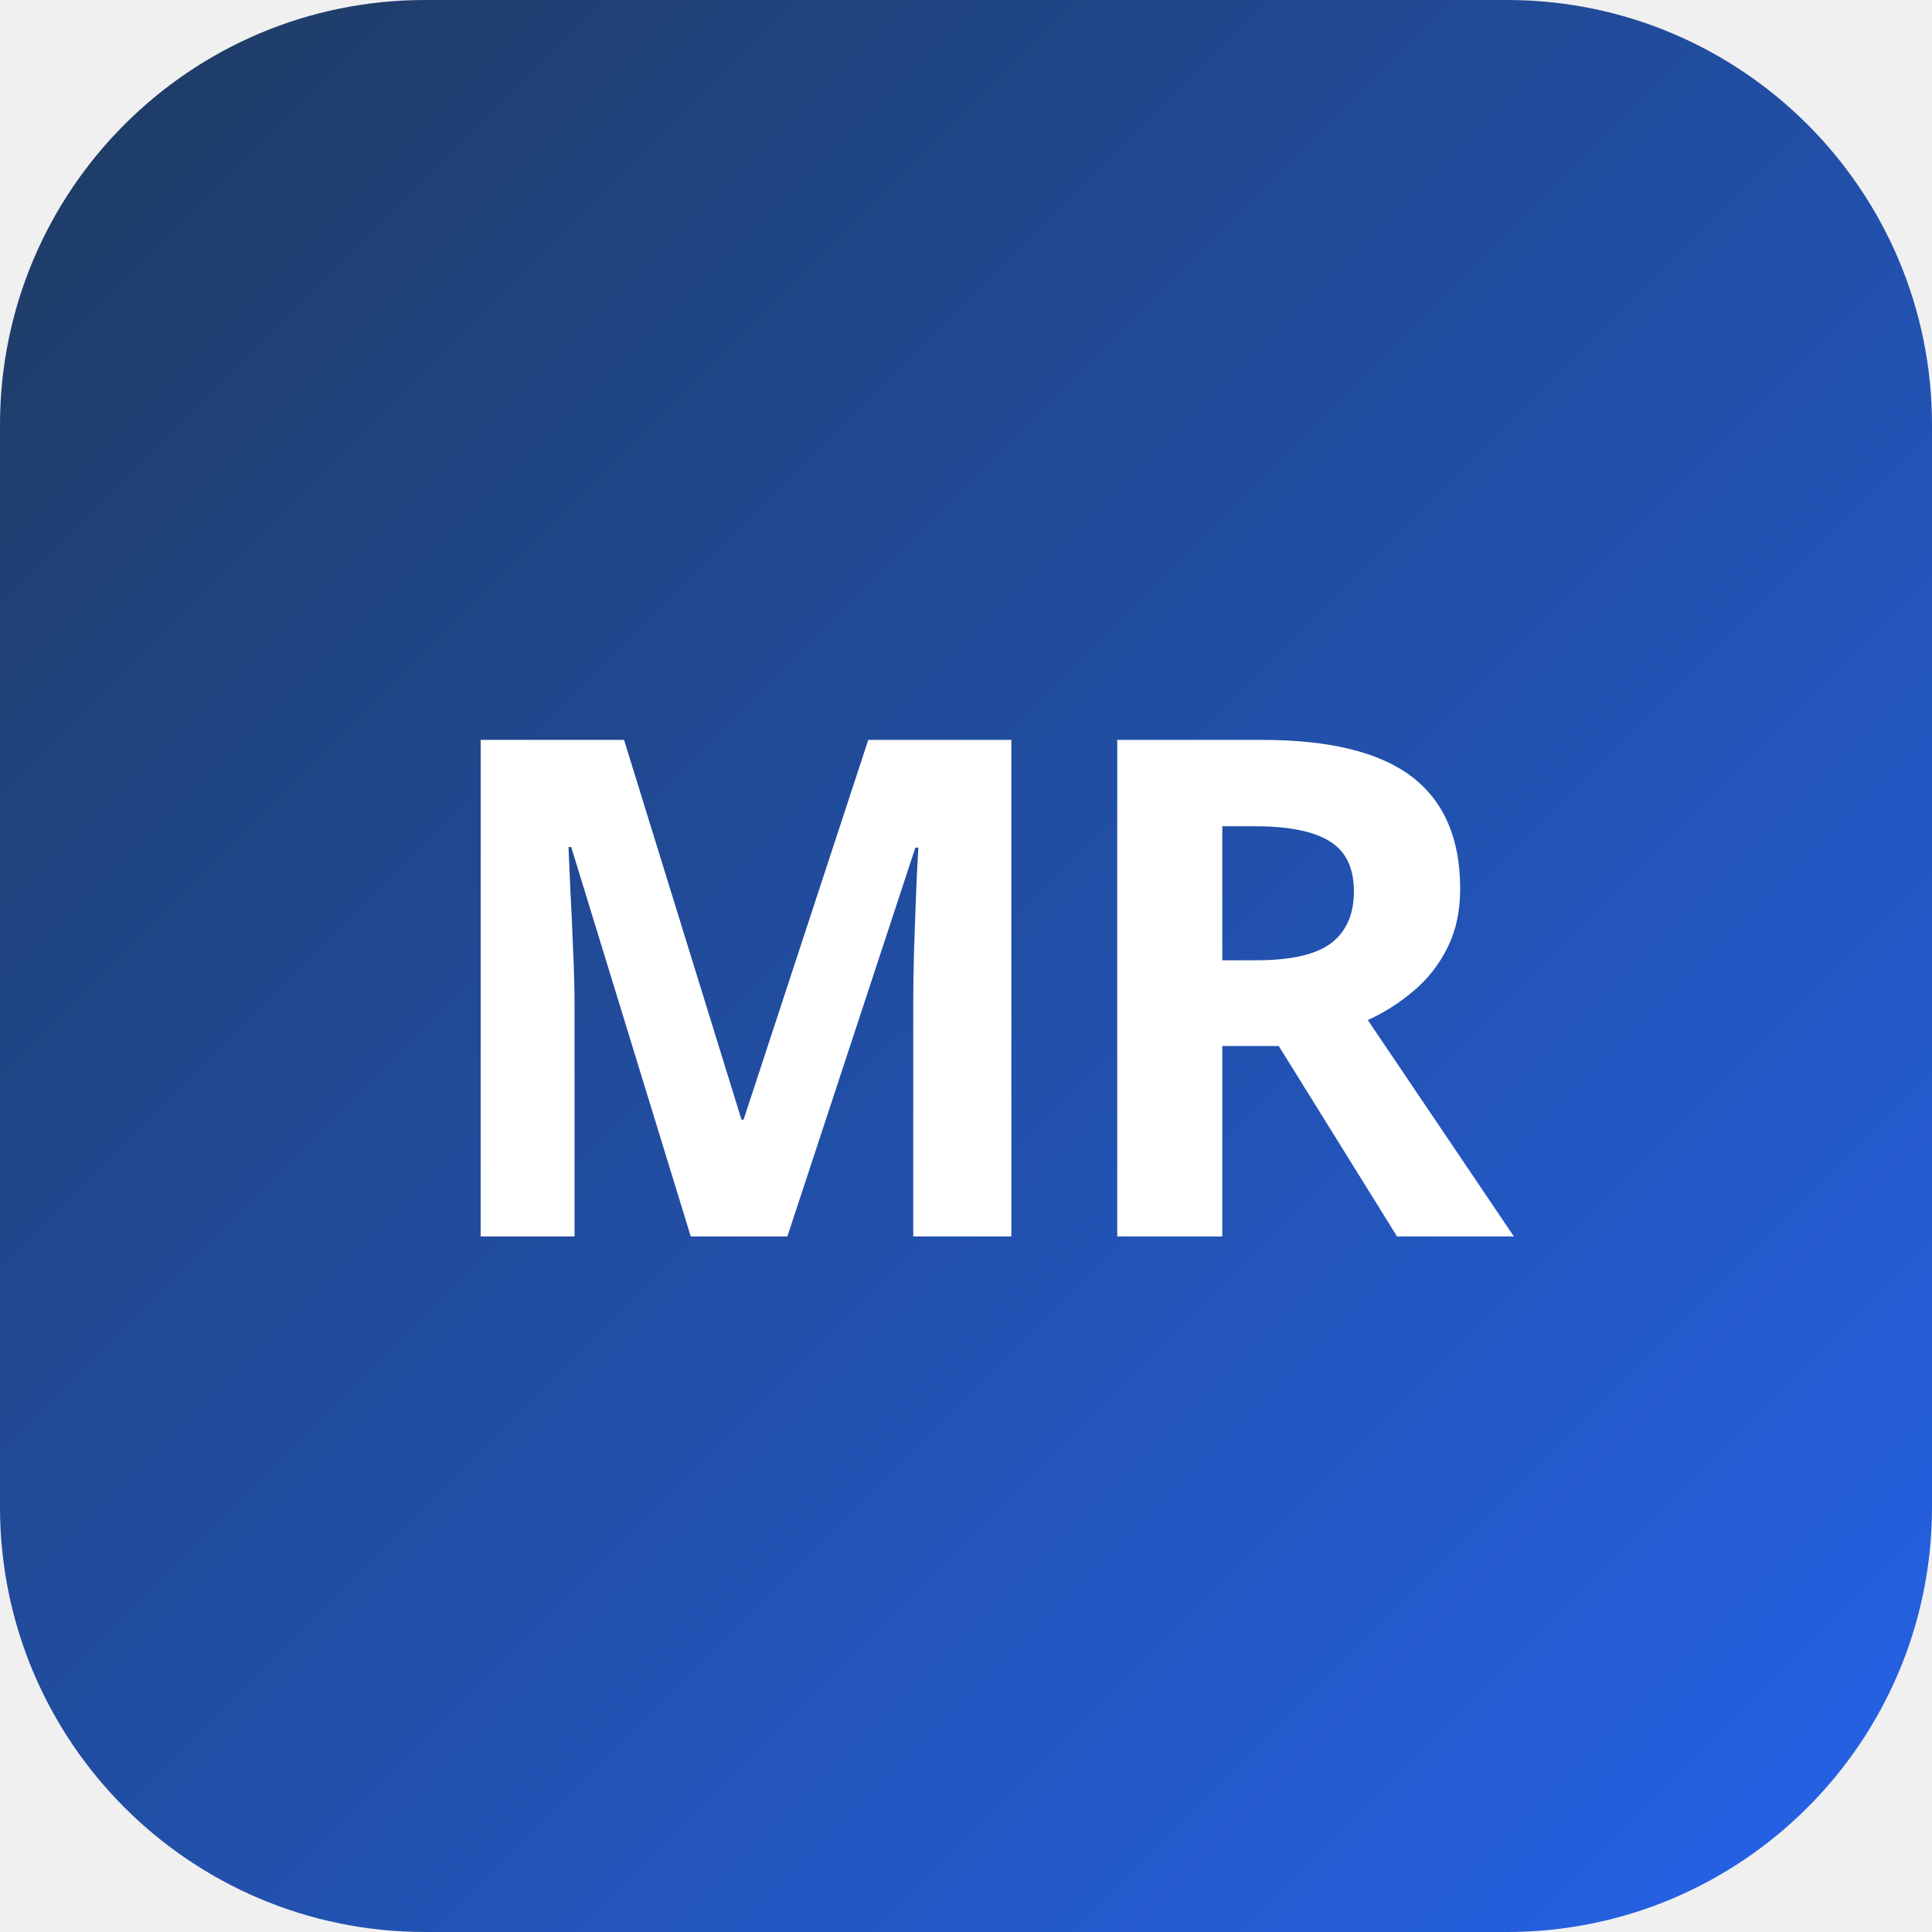
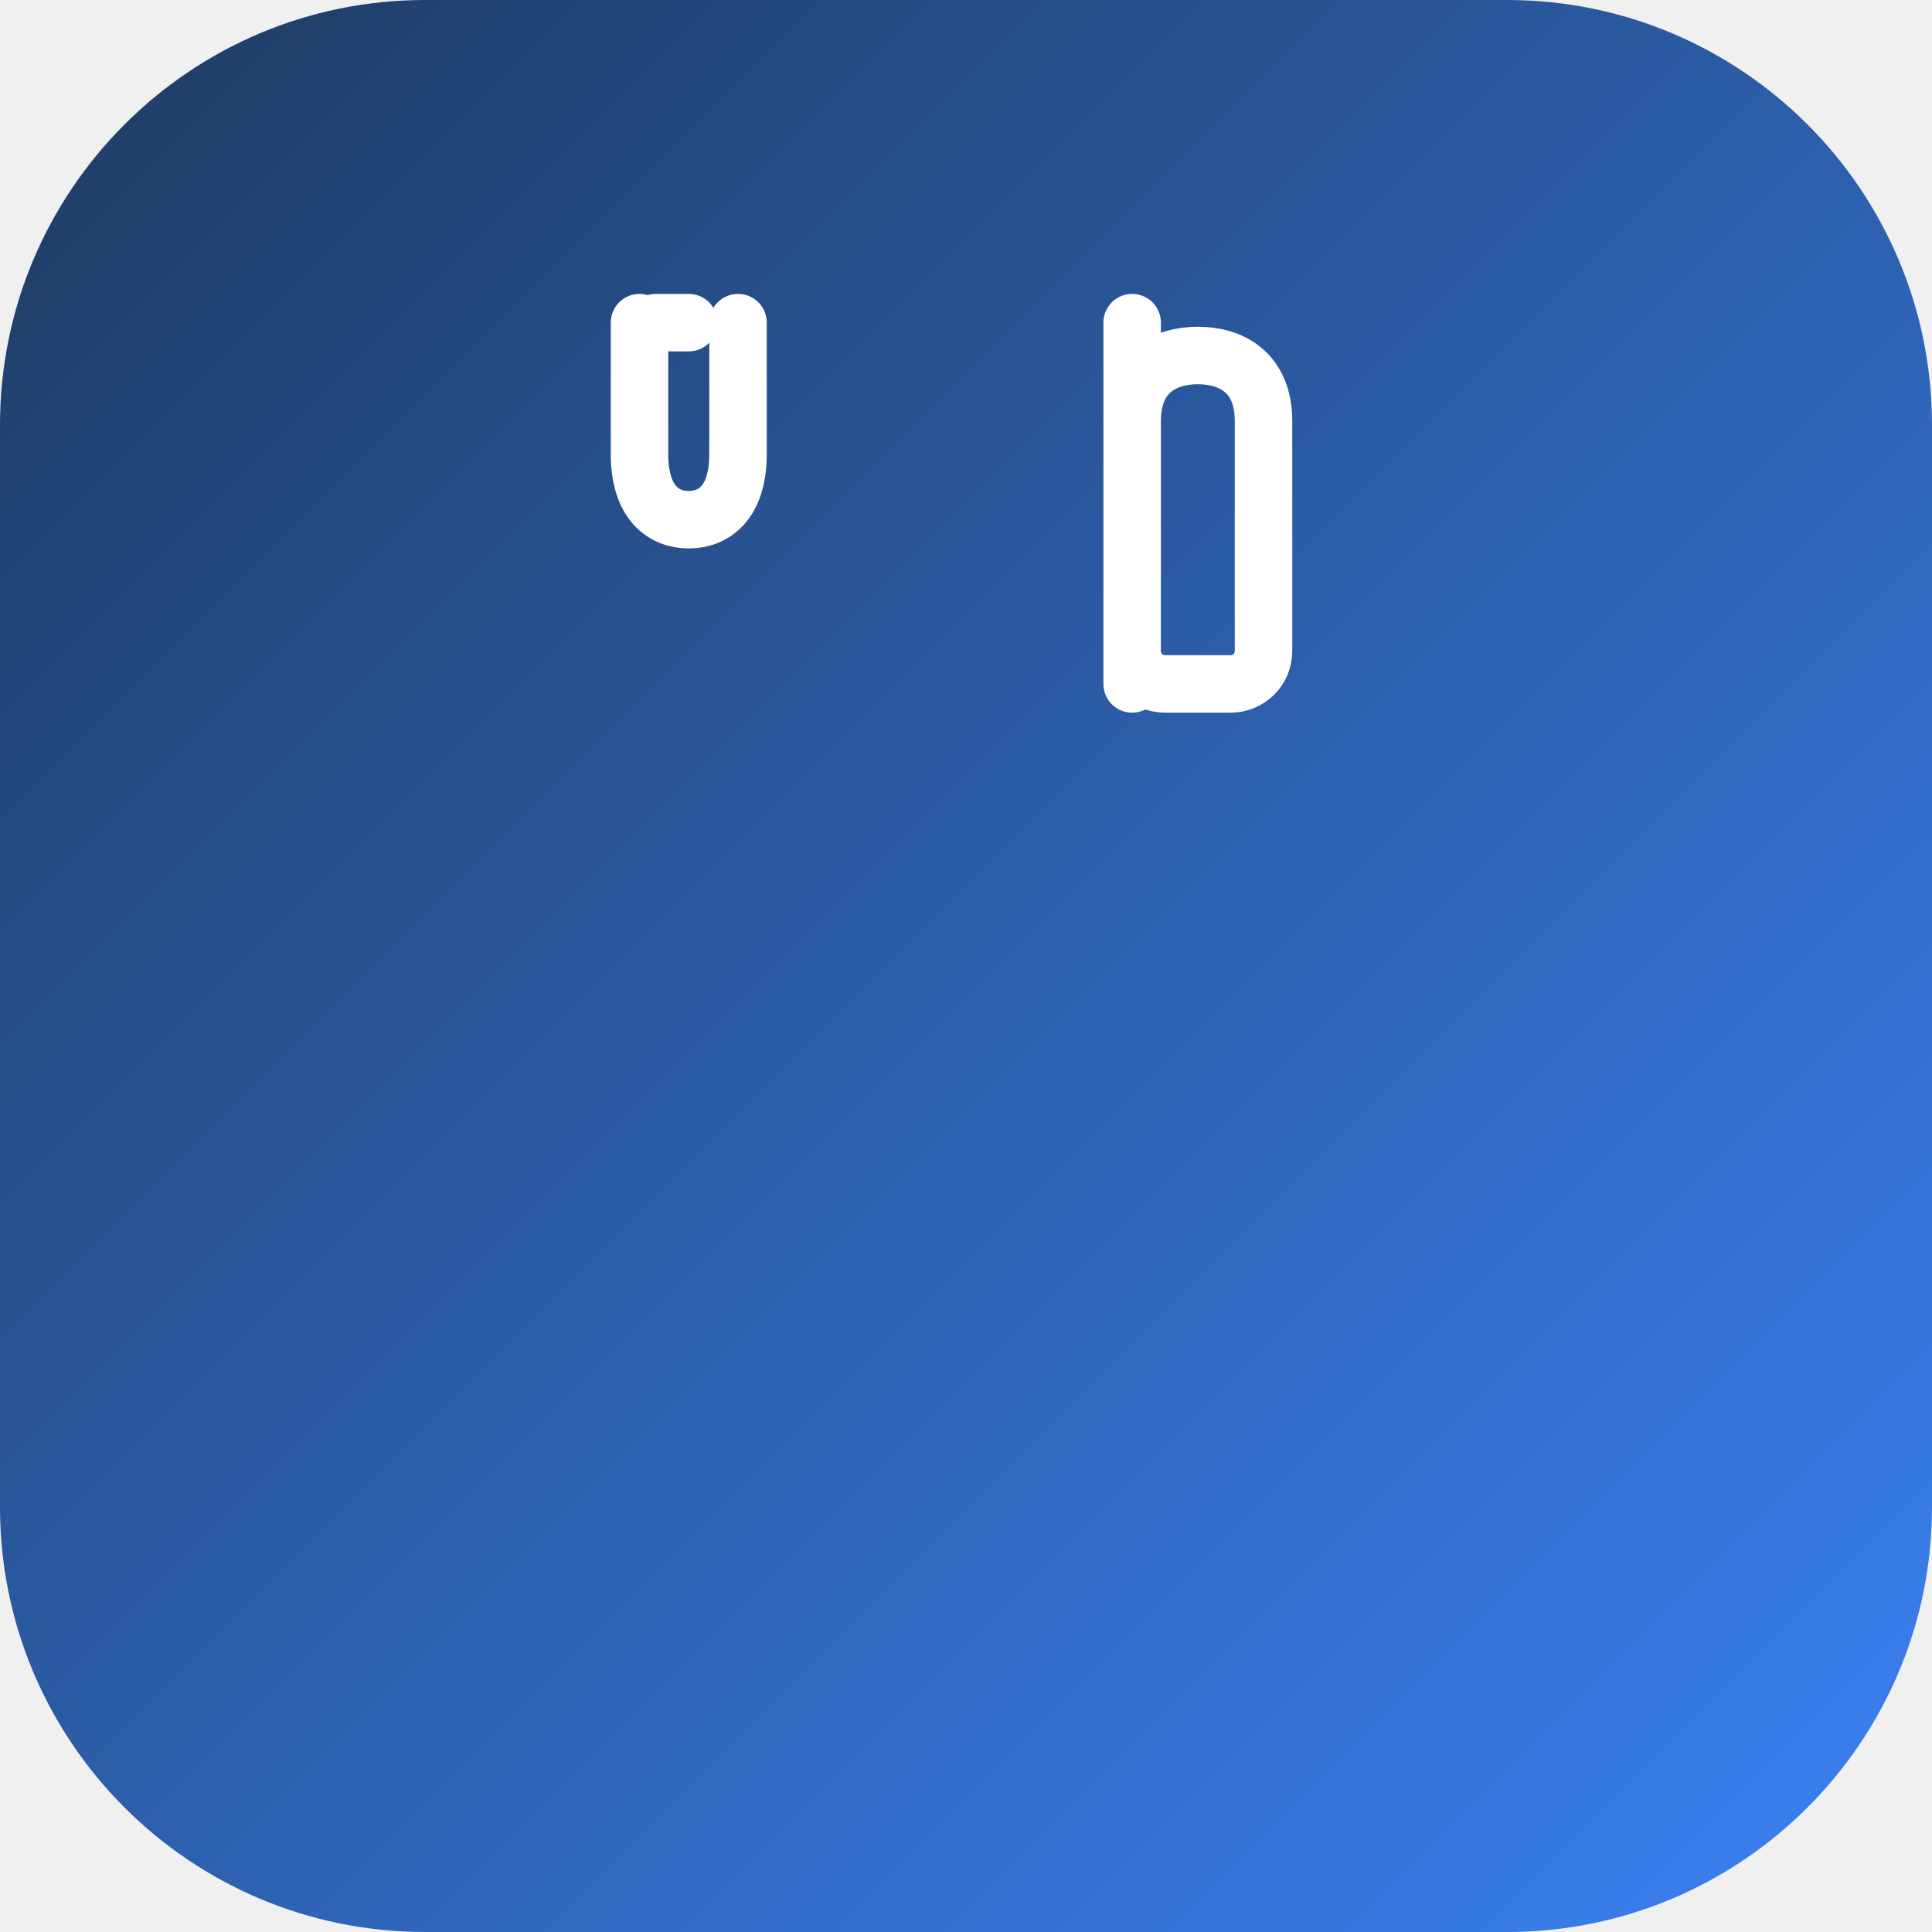
<svg xmlns="http://www.w3.org/2000/svg" viewBox="0 0 100 100">
  <defs>
    <linearGradient id="bg" x1="0" y1="0" x2="1" y2="1">
      <stop offset="0%" stop-color="#1e3a5f" />
-       <stop offset="100%" stop-color="#2563eb" />
+       <stop offset="100%" stop-color="#3b82f6" />
    </linearGradient>
  </defs>
  <rect width="100" height="100" rx="22" fill="url(#bg)" />
-   <text x="50" y="64" font-family="system-ui, sans-serif" font-size="36" font-weight="800" text-anchor="middle" fill="#ffffff" letter-spacing="-1">MR</text>
+   <g transform="translate(28,15) scale(0.85)" fill="none" stroke="#fff" stroke-width="3.5" stroke-linecap="round" stroke-linejoin="round">
+     <path d="M6 2v8M6 10c0 3 1.5 4 3 4s3-1 3-4V2" />
+     <path d="M7 2h2" />
+     <path d="M36 2v22M36 8c0-3 2-4 4-4s4 1 4 4v14a2 2 0 0 1-2 2h-4a2 2 0 0 1-2-2Z" />
+   </g>
</svg>
